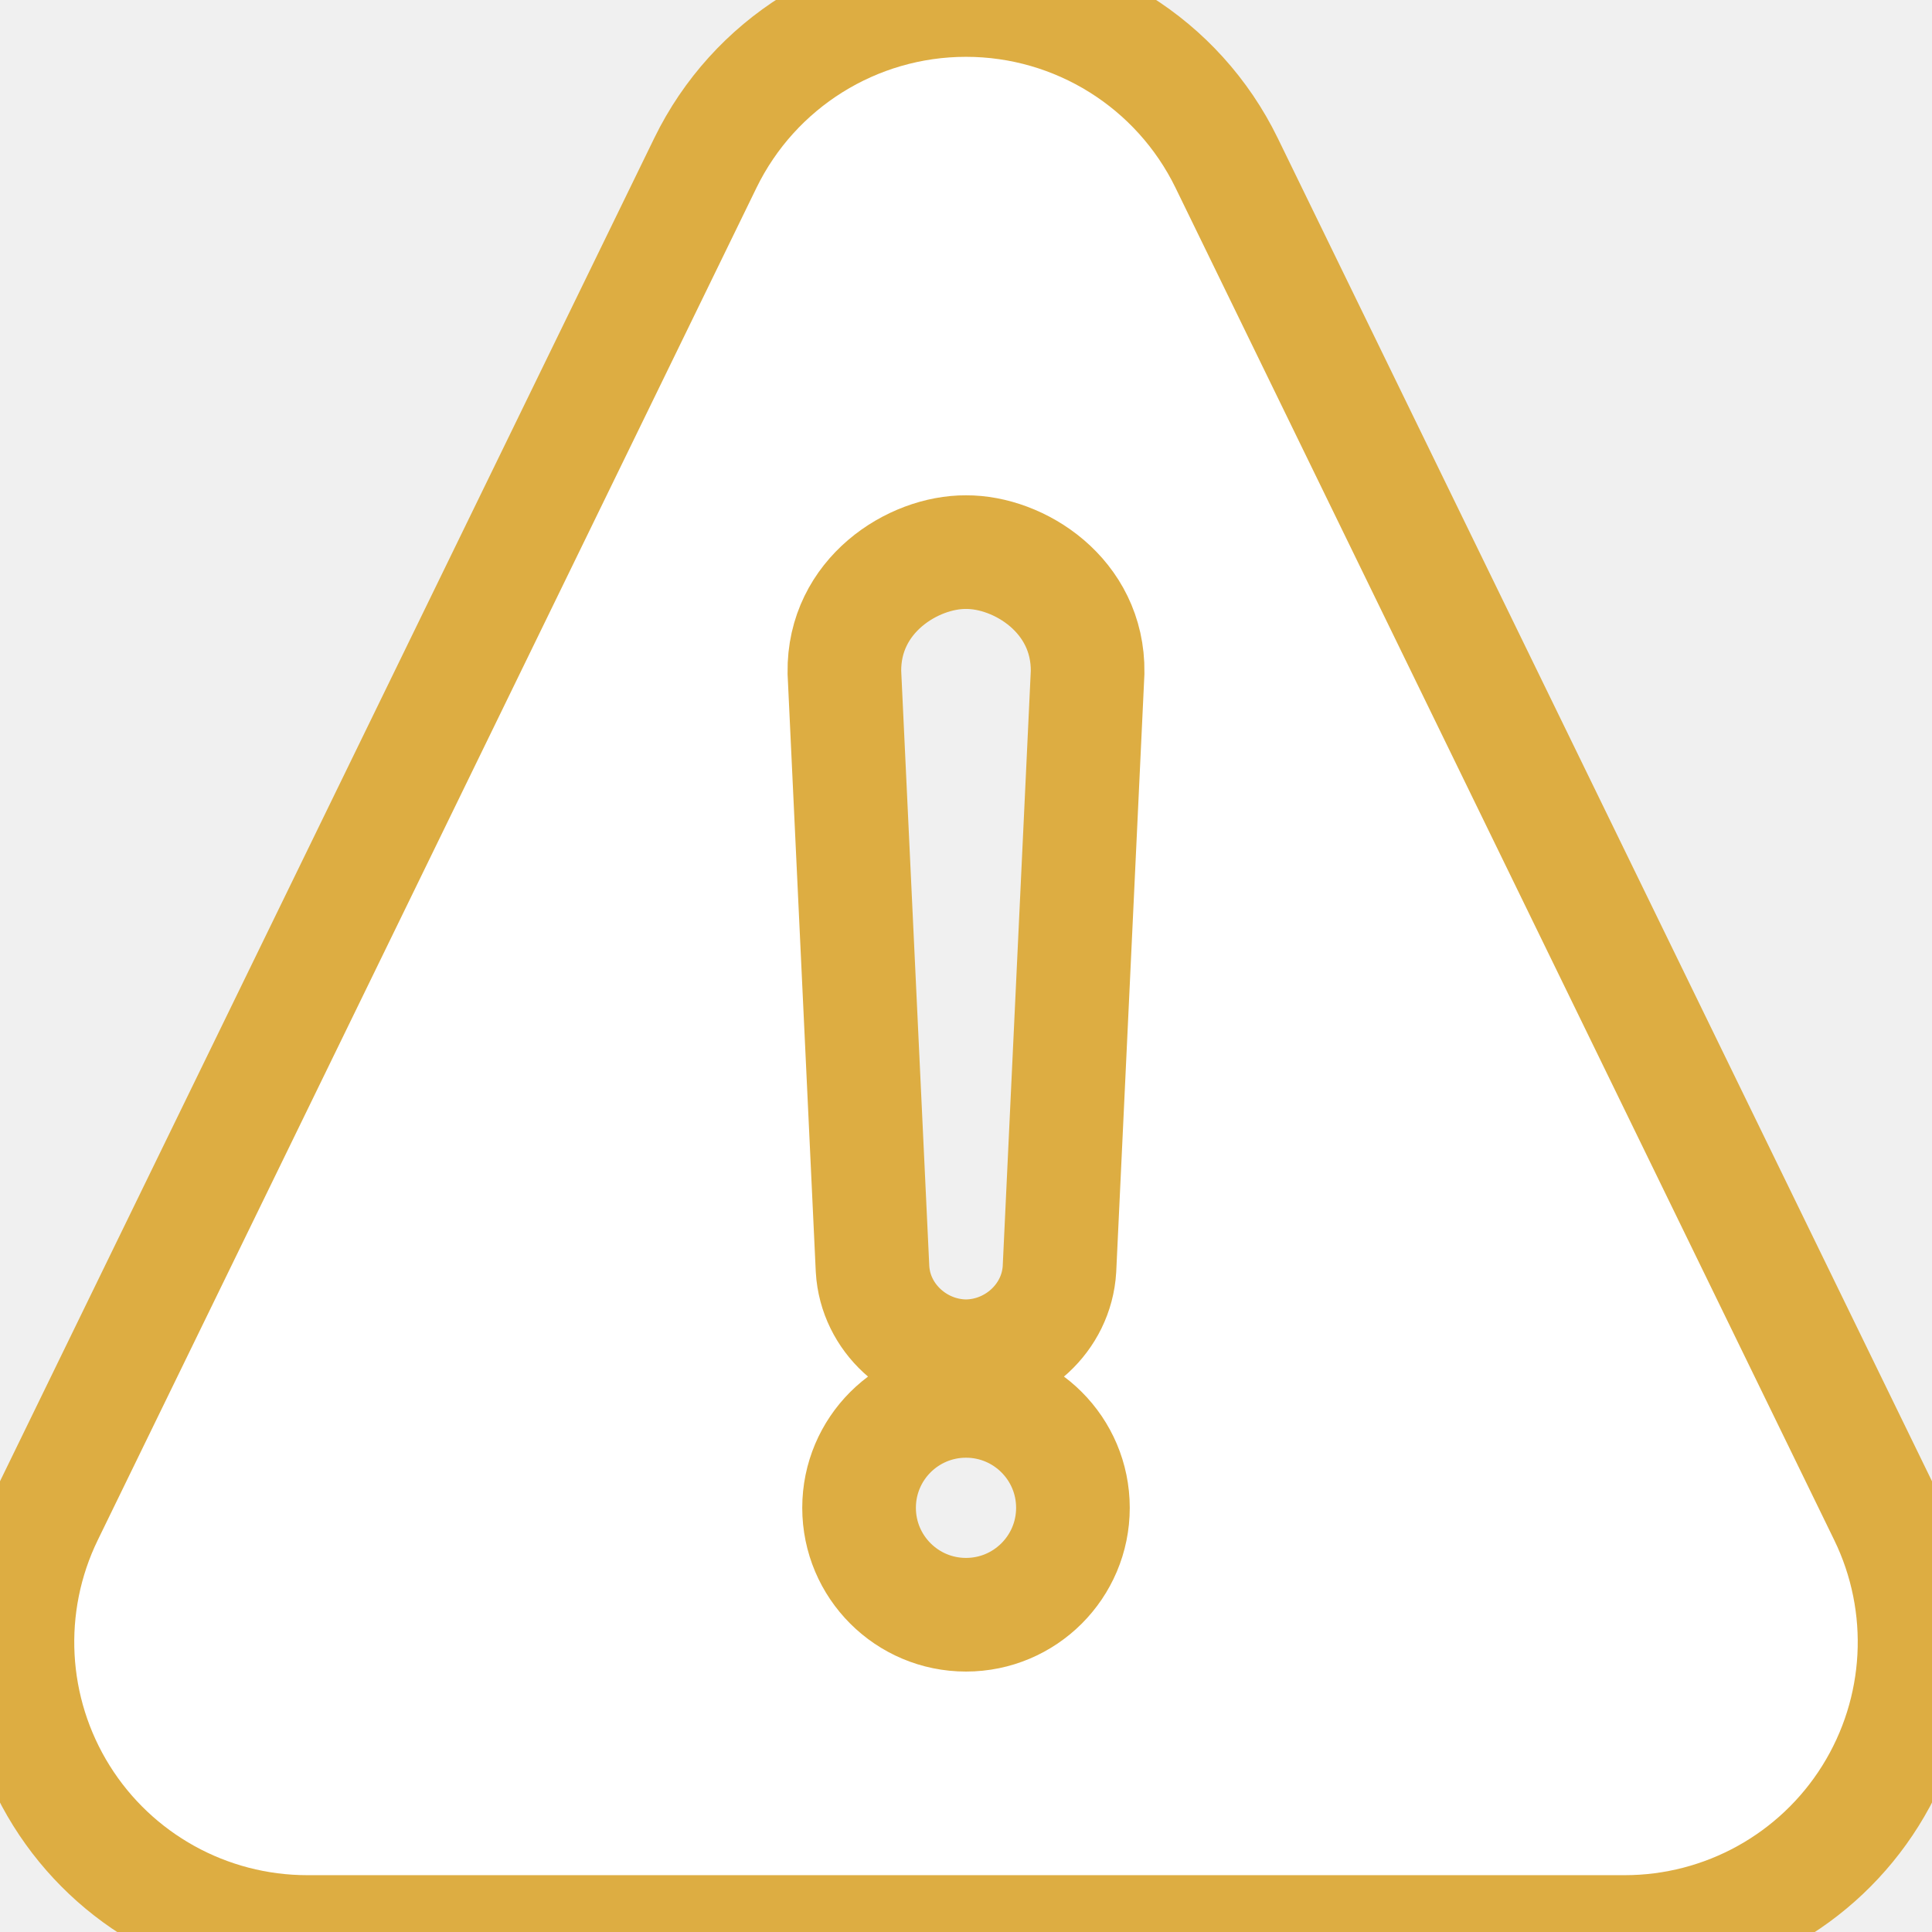
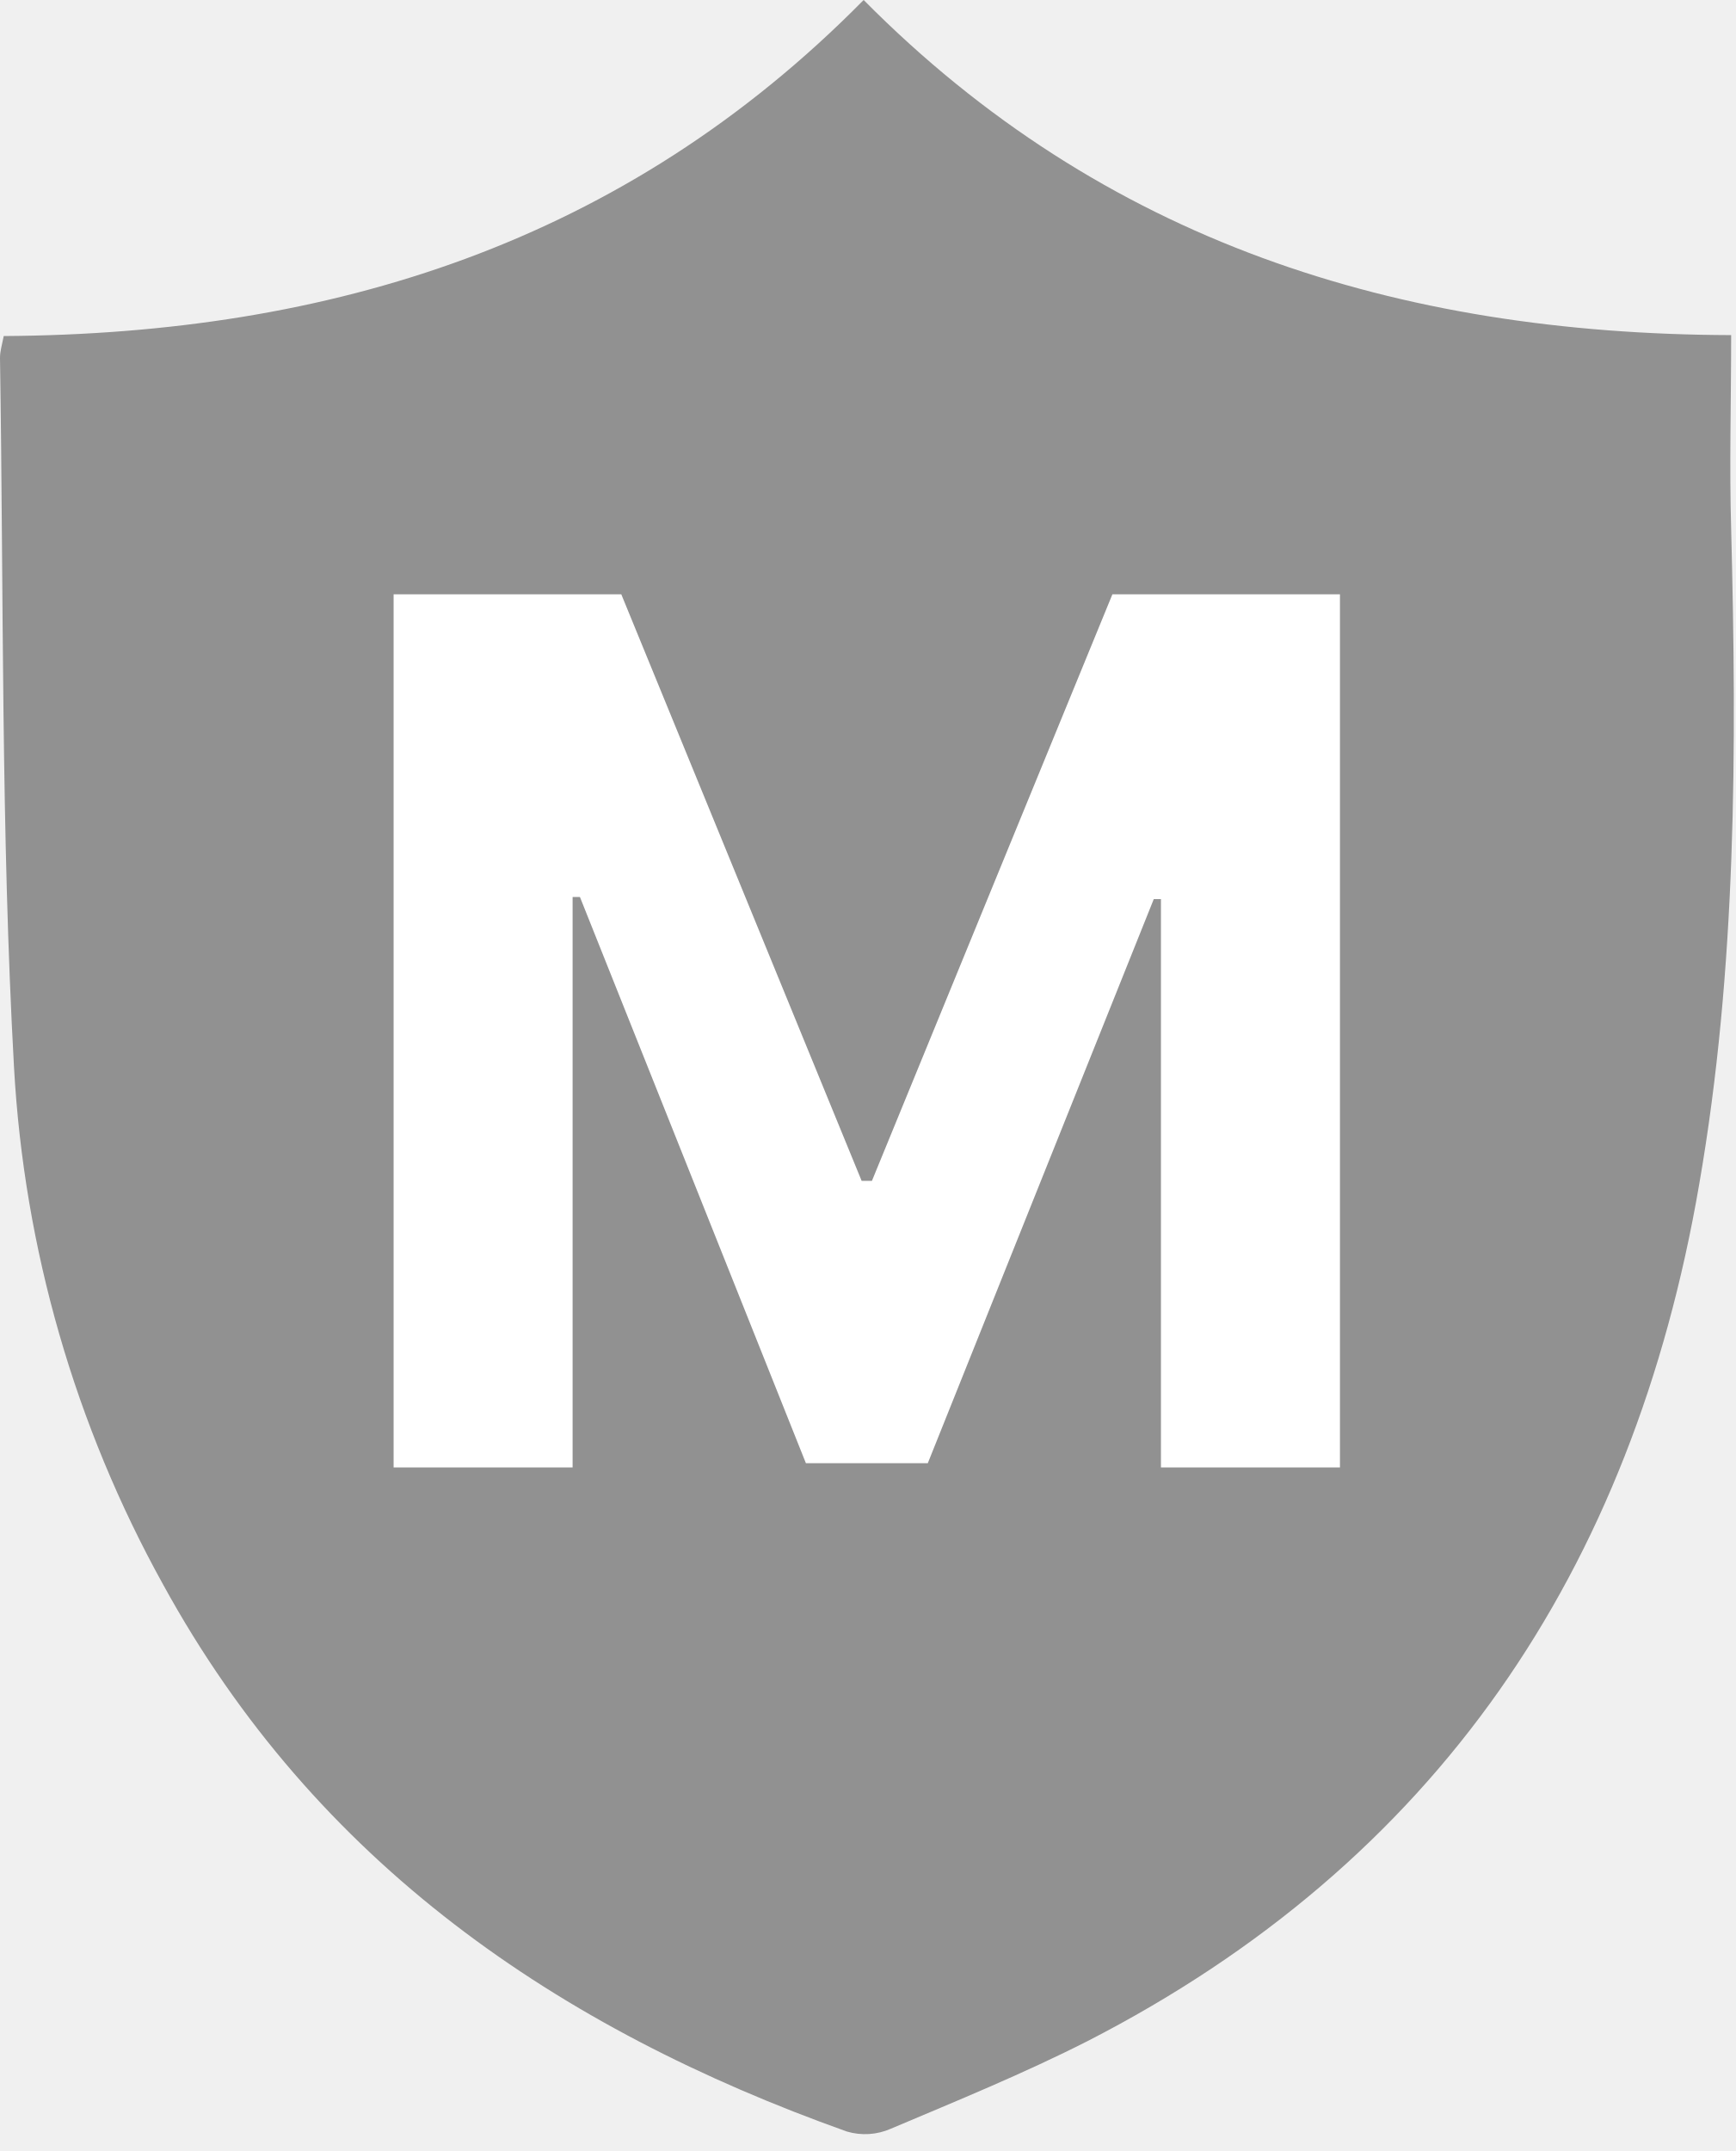
- <svg xmlns="http://www.w3.org/2000/svg" version="1.1" style="" xml:space="preserve" width="340" height="340">
+ <svg xmlns="http://www.w3.org/2000/svg" fill="#F9AE4D" width="13.014" height="16.124">
  <rect id="backgroundrect" width="100%" height="100%" x="0" y="0" fill="none" stroke="none" />
  <g class="currentLayer" style="">
-     <path style="fill-rule:evenodd;clip-rule:evenodd;" d="M331.783,266.645L215.865,28.675C207.316,11.131,189.51,0,170,0  s-37.316,11.131-45.865,28.675L8.217,266.645c-7.703,15.81-6.71,34.473,2.61,49.386C20.148,330.944,36.497,340,54.08,340h231.84  c17.583,0,33.933-9.056,43.252-23.969C338.493,301.118,339.486,282.455,331.783,266.645z M170,284.167  c-10.396,0-18.818-8.424-18.818-18.817c0-10.394,8.423-18.817,18.818-18.817c10.395,0,18.818,8.423,18.818,18.817  C188.818,275.743,180.395,284.167,170,284.167z M186.448,223.357c-0.515,8.598-7.912,15.271-16.45,15.323  c-8.532-0.054-15.942-6.723-16.445-15.323c-1.655-35.015-3.304-70.033-4.955-105.052c-0.18-13.54,12.115-21.198,21.399-21.138  c9.291-0.062,21.581,7.598,21.405,21.138C189.749,153.325,188.091,188.339,186.448,223.357z" id="svg_1" class="" fill-opacity="1" fill="#ffffff" stroke-opacity="1" stroke="#ddad42" stroke-width="20" />
-     <g id="svg_2">
- </g>
-     <g id="svg_3">
- </g>
-     <g id="svg_4">
- </g>
-     <g id="svg_5">
- </g>
-     <g id="svg_6">
- </g>
-     <g id="svg_7">
- </g>
-     <g id="svg_8">
- </g>
-     <g id="svg_9">
- </g>
-     <g id="svg_10">
- </g>
-     <g id="svg_11">
- </g>
-     <g id="svg_12">
- </g>
-     <g id="svg_13">
- </g>
-     <g id="svg_14">
- </g>
-     <g id="svg_15">
- </g>
-     <g id="svg_16">
- </g>
+     <path d="M0.028,2.519 c2.447,-0.015 4.647,-0.694 6.447,-2.519 c1.793,1.81 4,2.504 6.504,2.512 c0,0.508 -0.014,0.98 0,1.452 c0.042,1.646 0.042,3.292 -0.24,4.916 c-0.498,2.898 -1.975,5.08 -4.583,6.419 c-0.478,0.243 -0.985,0.45 -1.477,0.658 a0.48,0.48 0 0 1 -0.33,0.021 c-2.166,-0.772 -3.98,-2.01 -5.126,-4.1 A9.042,9.042 0 0 1 0.105,8 c-0.098,-1.767 -0.077,-3.542 -0.105,-5.317 c0,-0.05 0.014,-0.093 0.028,-0.164 z" id="svg_1" class="" fill="#919191" fill-opacity="1" />
+     <path d="M2.951,4.455 h1.707 l1.802,4.397 h0.077 l1.803,-4.397 h1.706 V11 h-1.342 v-4.26 h-0.054 l-1.694,4.228 h-0.914 l-1.694,-4.244 h-0.055 V11 H2.951 V4.455 z" fill="#fff" id="svg_2" class="" />
  </g>
</svg>
